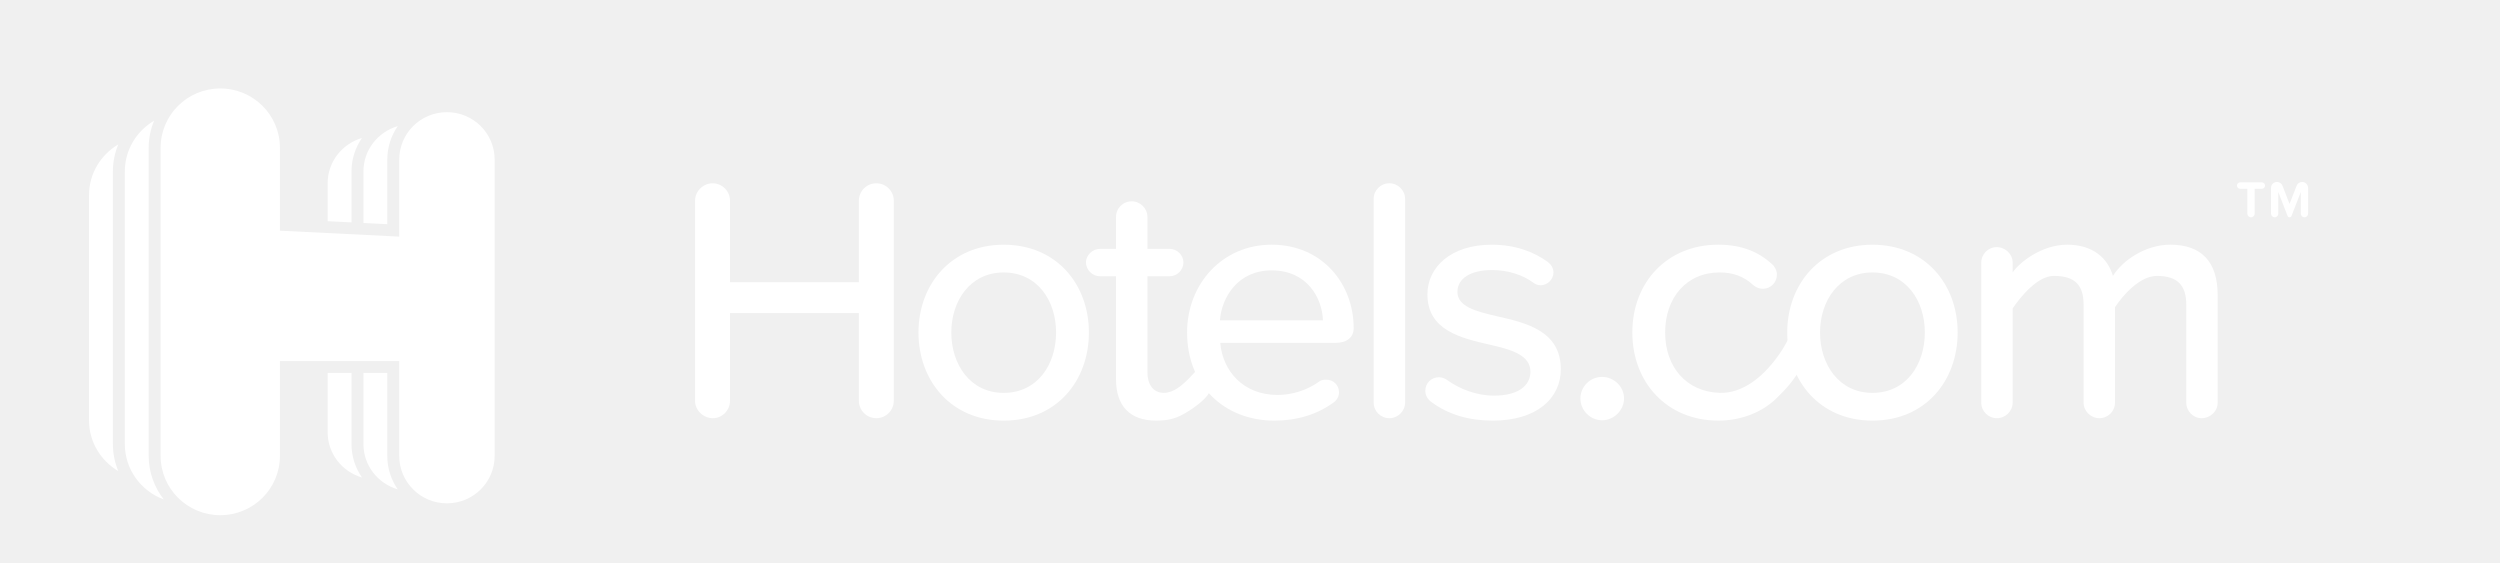
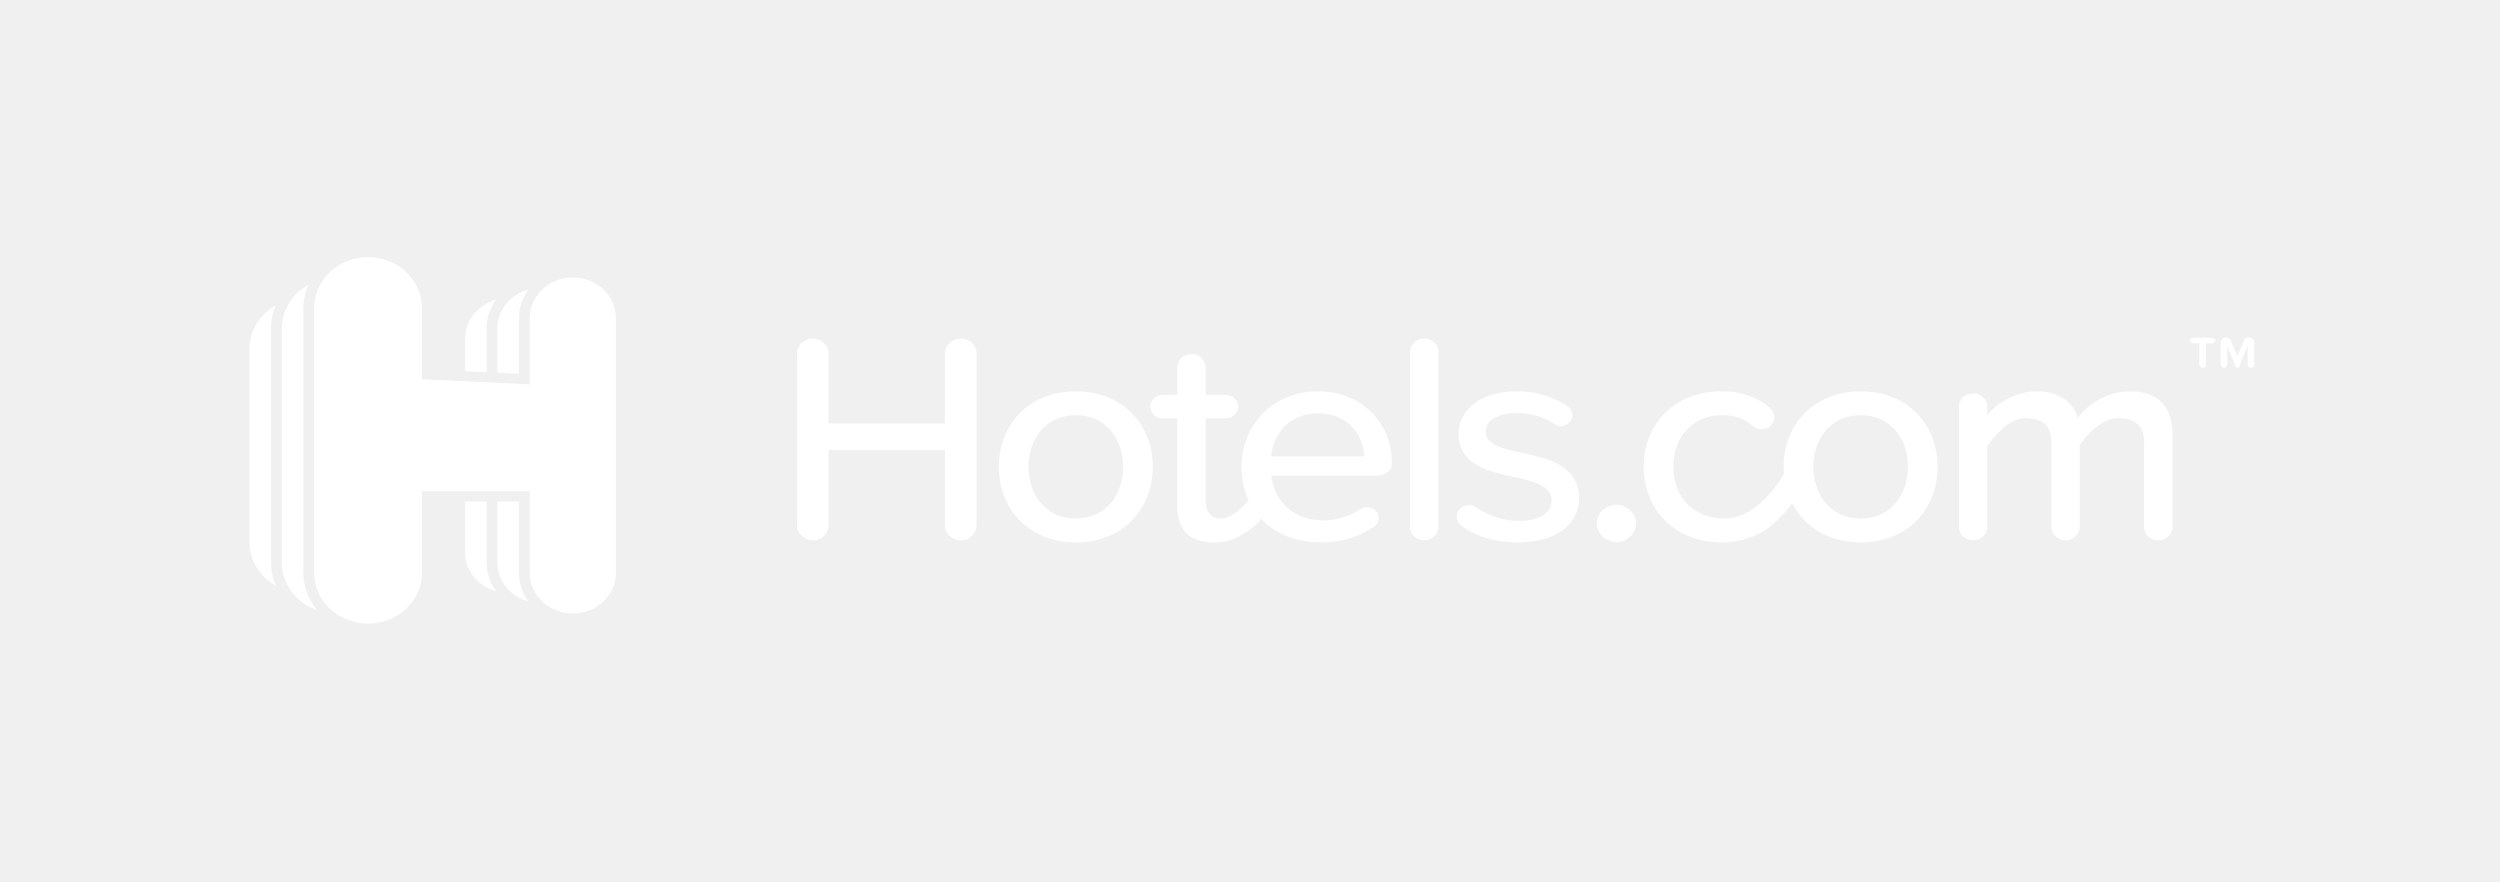
- <svg xmlns="http://www.w3.org/2000/svg" xmlns:xlink="http://www.w3.org/1999/xlink" width="120px" height="27px" viewBox="0 0 120 27" version="1.1">
+ <svg xmlns="http://www.w3.org/2000/svg" xmlns:xlink="http://www.w3.org/1999/xlink" width="207px" height="73px" viewBox="0 0 207 73" version="1.1">
  <defs>
-     <polygon id="path-1" points="0 0 352 0 352 81 0 81" />
+     <polygon id="path-1" points="0 0 548.533 0 548.533 120 0 120" />
  </defs>
-   <g id="Logo/Hotels.com" stroke="none" stroke-width="1" fill="none" fill-rule="evenodd">
-     <g id="Bitmap">
-       <mask id="mask-2" fill="white">
-         <use xlink:href="#path-1" />
-       </mask>
-       <g id="Mask" />
-     </g>
-     <g id="Hotels.com_logo" transform="translate(3, 4)" fill="#FFFFFF">
-       <path d="M105.049,6.431 C104.951,6.431 104.872,6.349 104.872,6.254 L104.872,5.063 L104.53,5.063 C104.446,5.063 104.374,4.993 104.374,4.908 C104.374,4.821 104.446,4.752 104.53,4.752 L105.567,4.752 C105.65,4.752 105.722,4.821 105.722,4.908 C105.722,4.993 105.65,5.063 105.567,5.063 L105.224,5.063 L105.224,6.254 C105.224,6.349 105.145,6.431 105.049,6.431 M107.612,6.431 C107.516,6.431 107.438,6.349 107.438,6.254 L107.438,5.218 L106.992,6.366 C106.977,6.404 106.94,6.431 106.897,6.431 C106.856,6.431 106.819,6.405 106.804,6.366 L106.358,5.218 L106.358,6.254 C106.358,6.349 106.282,6.431 106.186,6.431 C106.088,6.431 106.008,6.349 106.008,6.254 L106.008,5.024 C106.008,4.863 106.137,4.734 106.294,4.734 C106.418,4.734 106.521,4.812 106.563,4.922 L106.897,5.788 L107.236,4.922 C107.274,4.812 107.381,4.734 107.502,4.734 C107.662,4.734 107.789,4.864 107.789,5.024 L107.789,6.254 C107.789,6.349 107.711,6.431 107.612,6.431" id="path3013" fill-rule="nonzero" />
-       <path d="M13.872,4.229 C13.872,3.633 14.058,3.082 14.374,2.624 C13.424,2.902 12.727,3.764 12.727,4.797 L12.727,6.618 L13.872,6.675 L13.872,4.229 Z" id="path3017" />
-       <path d="M12.727,16.746 C12.727,17.779 13.424,18.642 14.375,18.92 C14.058,18.462 13.872,17.91 13.872,17.315 L13.872,13.901 L12.727,13.901 L12.727,16.746 Z" id="path3021" />
-       <path d="M15.59,13.901 L14.445,13.901 L14.445,17.316 C14.445,18.349 15.142,19.211 16.092,19.489 C15.776,19.031 15.59,18.48 15.59,17.885 L15.59,13.901 Z" id="path3025" />
-       <path d="M15.59,3.659 C15.59,3.064 15.776,2.513 16.092,2.055 C15.142,2.333 14.445,3.195 14.445,4.228 L14.445,6.704 L15.59,6.761 L15.59,3.659 Z" id="path3029" />
-       <path d="M2.678,2.931 C1.841,3.427 1.273,4.328 1.273,5.366 L1.273,16.177 C1.273,17.217 1.841,18.116 2.678,18.613 C2.512,18.213 2.419,17.775 2.419,17.315 L2.419,4.228 C2.419,3.769 2.512,3.332 2.678,2.931" id="path3033" />
-       <path d="M4.137,3.091 C4.137,2.632 4.23,2.194 4.396,1.793 C3.559,2.289 2.992,3.189 2.992,4.228 L2.992,17.316 C2.992,18.538 3.772,19.572 4.862,19.974 C4.41,19.396 4.137,18.672 4.137,17.885 L4.137,3.091 Z" id="path3037" />
-       <path d="M18.453,1.384 C17.188,1.384 16.163,2.402 16.163,3.659 L16.163,7.358 L10.436,7.074 L10.436,3.09 C10.436,1.52 9.154,0.246 7.572,0.246 C5.991,0.246 4.71,1.52 4.71,3.09 L4.71,17.885 C4.71,19.456 5.991,20.729 7.572,20.729 C9.154,20.729 10.436,19.456 10.436,17.885 L10.436,13.332 L16.163,13.332 L16.163,17.885 C16.163,19.141 17.188,20.16 18.453,20.16 C19.718,20.16 20.743,19.141 20.743,17.885 L20.743,3.659 C20.743,2.402 19.718,1.384 18.453,1.384" id="path3041" />
-       <path d="M38.226,15.241 L38.226,11.027 L32.04,11.027 L32.04,15.241 C32.04,15.69 31.671,16.073 31.218,16.073 C30.75,16.073 30.363,15.69 30.363,15.241 L30.363,5.63 C30.363,5.18 30.75,4.798 31.202,4.798 C31.671,4.798 32.04,5.18 32.04,5.63 L32.04,9.544 L38.226,9.544 L38.226,5.63 C38.226,5.18 38.594,4.798 39.064,4.798 C39.533,4.798 39.902,5.18 39.902,5.63 L39.902,15.241 C39.902,15.69 39.533,16.073 39.064,16.073 C38.594,16.073 38.226,15.69 38.226,15.241" id="path3045" />
-       <path d="M41.087,11.959 C41.087,9.644 42.663,7.746 45.177,7.746 C47.708,7.746 49.267,9.644 49.267,11.959 C49.267,14.291 47.708,16.19 45.177,16.19 C42.663,16.19 41.087,14.291 41.087,11.959 M47.692,11.959 C47.692,10.443 46.803,9.078 45.177,9.078 C43.567,9.078 42.663,10.443 42.663,11.959 C42.663,13.491 43.567,14.858 45.177,14.858 C46.803,14.858 47.692,13.491 47.692,11.959" id="path3049" fill-rule="nonzero" />
-       <path d="M58.037,7.745 C60.468,7.745 61.976,9.628 61.976,11.743 C61.976,12.193 61.657,12.459 61.087,12.459 L55.572,12.459 C55.689,13.824 56.696,14.958 58.321,14.958 C59.008,14.958 59.73,14.741 60.333,14.307 C60.417,14.241 60.534,14.225 60.669,14.225 C61.004,14.225 61.272,14.491 61.272,14.824 C61.272,15.04 61.171,15.207 61.004,15.324 C60.199,15.906 59.243,16.19 58.171,16.19 C55.757,16.19 53.98,14.491 53.98,11.959 C53.98,9.628 55.673,7.745 58.037,7.745 M55.556,11.377 L60.501,11.377 C60.468,10.31 59.746,8.978 58.037,8.978 C56.411,8.978 55.639,10.277 55.556,11.377" id="path3053" fill-rule="nonzero" />
-       <path d="M62.936,15.324 L62.936,5.546 C62.936,5.131 63.272,4.797 63.691,4.797 C64.093,4.797 64.445,5.131 64.445,5.546 L64.445,15.324 C64.445,15.74 64.093,16.074 63.691,16.074 C63.272,16.074 62.936,15.74 62.936,15.324" id="path3057" />
-       <path d="M65.415,14.757 C65.415,14.391 65.7,14.108 66.069,14.108 C66.203,14.108 66.336,14.158 66.438,14.224 C67.058,14.674 67.862,14.99 68.717,14.99 C69.857,14.99 70.46,14.524 70.46,13.841 C70.46,13.041 69.539,12.776 68.499,12.543 C67.125,12.225 65.516,11.859 65.516,10.127 C65.516,8.845 66.621,7.746 68.6,7.746 C69.724,7.746 70.612,8.078 71.299,8.578 C71.449,8.694 71.566,8.861 71.566,9.078 C71.566,9.41 71.282,9.693 70.947,9.693 C70.83,9.693 70.696,9.644 70.612,9.577 C70.093,9.195 69.388,8.962 68.617,8.962 C67.595,8.962 66.957,9.361 66.957,10.011 C66.957,10.711 67.829,10.943 68.834,11.176 C70.243,11.492 71.919,11.876 71.919,13.724 C71.919,15.107 70.78,16.19 68.651,16.19 C67.527,16.19 66.522,15.907 65.7,15.291 C65.532,15.174 65.415,14.974 65.415,14.757" id="path3061" />
-       <path d="M73.898,14.091 C74.468,14.091 74.954,14.558 74.954,15.124 C74.954,15.691 74.468,16.173 73.898,16.173 C73.329,16.173 72.859,15.691 72.859,15.124 C72.859,14.558 73.329,14.091 73.898,14.091" id="path3065" />
-       <path d="M82.787,11.959 C82.787,9.644 84.362,7.746 86.877,7.746 C89.408,7.746 90.967,9.644 90.967,11.959 C90.967,14.291 89.408,16.19 86.877,16.19 C84.362,16.19 82.787,14.291 82.787,11.959 M89.392,11.959 C89.392,10.443 88.503,9.078 86.877,9.078 C85.267,9.078 84.362,10.443 84.362,11.959 C84.362,13.491 85.267,14.858 86.877,14.858 C88.503,14.858 89.392,13.491 89.392,11.959" id="path3069" fill-rule="nonzero" />
-       <path d="M103.449,10.177 L103.449,15.324 C103.449,15.74 103.096,16.073 102.678,16.073 C102.276,16.073 101.941,15.74 101.941,15.324 L101.941,10.627 C101.941,9.694 101.521,9.244 100.532,9.244 C99.71,9.244 98.906,10.162 98.52,10.746 L98.52,15.324 C98.52,15.74 98.186,16.073 97.767,16.073 C97.364,16.073 97.012,15.74 97.012,15.324 L97.012,10.627 C97.012,9.694 96.609,9.244 95.587,9.244 C94.799,9.244 94.012,10.218 93.608,10.8 L93.608,15.324 C93.608,15.74 93.257,16.073 92.855,16.073 C92.435,16.073 92.1,15.74 92.1,15.324 L92.1,8.612 C92.1,8.195 92.435,7.862 92.837,7.862 C93.257,7.862 93.608,8.195 93.608,8.612 L93.608,9.078 C93.944,8.578 95.017,7.745 96.223,7.745 C97.448,7.745 98.169,8.378 98.42,9.244 C98.889,8.494 99.985,7.745 101.175,7.745 C102.668,7.745 103.449,8.562 103.449,10.177" id="path3073" />
-       <path d="M79.476,7.745 C80.633,7.745 81.437,8.112 82.058,8.678 C82.191,8.794 82.292,8.994 82.292,9.178 C82.292,9.56 81.99,9.861 81.622,9.861 C81.437,9.861 81.287,9.793 81.168,9.694 C80.699,9.261 80.18,9.077 79.542,9.077 C77.95,9.077 76.927,10.293 76.927,11.959 C76.927,13.624 77.951,14.804 79.542,14.857 C80.617,14.895 81.699,14.118 82.569,12.754 C82.677,12.584 82.835,12.27 82.966,12.106 C83.212,11.796 83.388,11.944 83.533,12.094 C83.799,12.371 83.796,13.027 83.623,13.35 C83.135,14.256 82.723,14.678 82.256,15.132 C81.605,15.759 80.633,16.189 79.476,16.189 C77.029,16.189 75.352,14.374 75.352,11.958 C75.352,9.544 77.029,7.745 79.476,7.745" id="path3077" />
-       <path d="M55.057,14.757 C55.057,15.04 54.241,15.673 53.654,15.957 C53.32,16.118 52.983,16.189 52.497,16.189 C51.223,16.189 50.569,15.474 50.569,14.208 L50.569,9.261 L49.798,9.261 C49.446,9.261 49.127,8.961 49.127,8.595 C49.127,8.245 49.446,7.945 49.798,7.945 L50.569,7.945 L50.569,6.413 C50.569,5.996 50.904,5.663 51.324,5.663 C51.726,5.663 52.077,5.996 52.077,6.413 L52.077,7.945 L53.135,7.945 C53.502,7.945 53.804,8.245 53.804,8.595 C53.804,8.961 53.502,9.261 53.135,9.261 L52.077,9.261 L52.077,13.874 C52.077,14.441 52.346,14.857 52.866,14.857 C53.788,14.857 54.514,13.434 54.923,13.434 C55.307,13.434 55.057,14.39 55.057,14.757" id="path3081" />
+   <g id="Symbols" stroke="none" stroke-width="1" fill="none" fill-rule="evenodd">
+     <g id="Brand/Card/Small/Hotels.com">
+       <g id="Group-3" transform="translate(-5, -1)" />
+       <g id="Brand/Logo/Hotels.com" transform="translate(14, 15)">
+         <g id="Bitmap">
+           <mask id="mask-2" fill="white">
+             <use xlink:href="#path-1" />
+           </mask>
+           <g id="Mask" />
+         </g>
+         <g id="Hotels.com_logo" transform="translate(4.675, 5.925926)" fill="#FFFFFF">
+           <path d="M163.702,9.528 C163.548,9.528 163.426,9.406 163.426,9.265 L163.426,7.501 L162.893,7.501 C162.762,7.501 162.65,7.397 162.65,7.272 C162.65,7.142 162.762,7.041 162.893,7.041 L164.509,7.041 C164.638,7.041 164.75,7.142 164.75,7.272 C164.75,7.397 164.638,7.501 164.509,7.501 L163.974,7.501 L163.974,9.265 C163.974,9.406 163.851,9.528 163.702,9.528 M167.696,9.528 C167.547,9.528 167.424,9.406 167.424,9.265 L167.424,7.73 L166.729,9.432 C166.706,9.487 166.648,9.528 166.582,9.528 C166.517,9.528 166.459,9.489 166.436,9.432 L165.741,7.73 L165.741,9.265 C165.741,9.406 165.623,9.528 165.474,9.528 C165.32,9.528 165.196,9.406 165.196,9.265 L165.196,7.442 C165.196,7.205 165.397,7.013 165.642,7.013 C165.835,7.013 165.995,7.129 166.061,7.292 L166.582,8.575 L167.109,7.292 C167.169,7.129 167.335,7.013 167.524,7.013 C167.773,7.013 167.972,7.206 167.972,7.442 L167.972,9.265 C167.972,9.406 167.849,9.528 167.696,9.528" id="path3013" fill-rule="nonzero" />
+           <path d="M21.617,6.265 C21.617,5.383 21.907,4.565 22.399,3.887 C20.92,4.299 19.833,5.577 19.833,7.107 L19.833,9.804 L21.617,9.889 L21.617,6.265 Z" id="path3017" />
+           <path d="M19.832,24.809 C19.832,26.34 20.919,27.618 22.401,28.029 C21.907,27.351 21.617,26.534 21.617,25.652 L21.617,20.593 L19.832,20.593 L19.832,24.809 Z" id="path3021" />
+           <path d="M24.294,20.594 L22.51,20.594 L22.51,25.653 C22.51,27.184 23.597,28.461 25.076,28.873 C24.585,28.195 24.294,27.378 24.294,26.496 L24.294,20.594 Z" id="path3025" />
+           <path d="M24.294,5.421 C24.294,4.54 24.585,3.722 25.076,3.044 C23.597,3.456 22.51,4.734 22.51,6.264 L22.51,9.931 L24.294,10.016 L24.294,5.421 Z" id="path3029" />
+           <path d="M4.173,4.342 C2.868,5.077 1.985,6.411 1.985,7.95 L1.985,23.966 C1.985,25.506 2.868,26.839 4.173,27.574 C3.914,26.982 3.769,26.334 3.769,25.651 L3.769,6.264 C3.769,5.584 3.914,4.936 4.173,4.342" id="path3033" />
+           <path d="M6.446,4.579 C6.446,3.899 6.592,3.25 6.851,2.656 C5.546,3.391 4.662,4.724 4.662,6.264 L4.662,25.653 C4.662,27.464 5.878,28.995 7.577,29.591 C6.872,28.734 6.446,27.662 6.446,26.496 L6.446,4.579 Z" id="path3037" />
+           <path d="M28.756,2.05 C26.785,2.05 25.187,3.559 25.187,5.421 L25.187,10.901 L16.263,10.48 L16.263,4.578 C16.263,2.252 14.265,0.365 11.8,0.365 C9.335,0.365 7.339,2.252 7.339,4.578 L7.339,26.496 C7.339,28.824 9.335,30.709 11.8,30.709 C14.265,30.709 16.263,28.824 16.263,26.496 L16.263,19.752 L25.187,19.752 L25.187,26.496 C25.187,28.358 26.785,29.867 28.756,29.867 C30.727,29.867 32.325,28.358 32.325,26.496 L32.325,5.421 C32.325,3.559 30.727,2.05 28.756,2.05" id="path3041" />
+           <path d="M59.568,22.579 L59.568,16.337 L49.929,16.337 L49.929,22.579 C49.929,23.245 49.354,23.812 48.648,23.812 C47.918,23.812 47.316,23.245 47.316,22.579 L47.316,8.34 C47.316,7.674 47.918,7.108 48.623,7.108 C49.354,7.108 49.929,7.674 49.929,8.34 L49.929,14.14 L59.568,14.14 L59.568,8.34 C59.568,7.674 60.143,7.108 60.875,7.108 C61.606,7.108 62.181,7.674 62.181,8.34 L62.181,22.579 C62.181,23.245 61.606,23.812 60.875,23.812 C60.143,23.812 59.568,23.245 59.568,22.579" id="path3045" />
+           <path d="M64.027,17.717 C64.027,14.288 66.483,11.475 70.401,11.475 C74.345,11.475 76.774,14.288 76.774,17.717 C76.774,21.173 74.345,23.985 70.401,23.985 C66.483,23.985 64.027,21.173 64.027,17.717 M74.32,17.717 C74.32,15.471 72.934,13.449 70.401,13.449 C67.892,13.449 66.483,15.471 66.483,17.717 C66.483,19.987 67.892,22.011 70.401,22.011 C72.934,22.011 74.32,19.987 74.32,17.717" id="path3049" fill-rule="nonzero" />
+           <path d="M90.44,11.475 C94.229,11.475 96.58,14.264 96.58,17.397 C96.58,18.064 96.082,18.458 95.194,18.458 L86.6,18.458 C86.782,20.48 88.351,22.16 90.884,22.16 C91.955,22.16 93.079,21.838 94.019,21.196 C94.15,21.098 94.333,21.074 94.542,21.074 C95.065,21.074 95.482,21.468 95.482,21.962 C95.482,22.281 95.324,22.528 95.065,22.703 C93.81,23.565 92.32,23.984 90.65,23.984 C86.888,23.984 84.118,21.468 84.118,17.717 C84.118,14.263 86.757,11.475 90.44,11.475 M86.575,16.854 L94.281,16.854 C94.229,15.275 93.104,13.301 90.44,13.301 C87.907,13.301 86.703,15.226 86.575,16.854" id="path3053" fill-rule="nonzero" />
+           <path d="M98.076,22.702 L98.076,8.216 C98.076,7.601 98.599,7.107 99.252,7.107 C99.879,7.107 100.427,7.601 100.427,8.216 L100.427,22.702 C100.427,23.319 99.879,23.813 99.252,23.813 C98.599,23.813 98.076,23.319 98.076,22.702" id="path3057" />
+           <path d="M101.939,21.863 C101.939,21.32 102.383,20.901 102.957,20.901 C103.167,20.901 103.374,20.975 103.532,21.073 C104.499,21.739 105.752,22.208 107.084,22.208 C108.86,22.208 109.8,21.518 109.8,20.504 C109.8,19.321 108.364,18.927 106.744,18.582 C104.603,18.111 102.096,17.569 102.096,15.003 C102.096,13.104 103.818,11.475 106.902,11.475 C108.653,11.475 110.037,11.967 111.107,12.708 C111.342,12.88 111.524,13.128 111.524,13.449 C111.524,13.941 111.08,14.36 110.56,14.36 C110.377,14.36 110.167,14.287 110.037,14.188 C109.227,13.622 108.13,13.277 106.929,13.277 C105.335,13.277 104.341,13.869 104.341,14.831 C104.341,15.868 105.7,16.213 107.267,16.558 C109.462,17.026 112.074,17.594 112.074,20.332 C112.074,22.38 110.298,23.985 106.98,23.985 C105.229,23.985 103.663,23.566 102.383,22.653 C102.121,22.481 101.939,22.184 101.939,21.863" id="path3061" />
+           <path d="M115.158,20.876 C116.046,20.876 116.804,21.568 116.804,22.407 C116.804,23.245 116.046,23.961 115.158,23.961 C114.27,23.961 113.538,23.245 113.538,22.407 C113.538,21.568 114.27,20.876 115.158,20.876" id="path3065" />
+           <path d="M129.009,17.717 C129.009,14.288 131.464,11.475 135.383,11.475 C139.328,11.475 141.757,14.288 141.757,17.717 C141.757,21.173 139.328,23.985 135.383,23.985 C131.464,23.985 129.009,21.173 129.009,17.717 M139.303,17.717 C139.303,15.471 137.917,13.449 135.383,13.449 C132.875,13.449 131.464,15.471 131.464,17.717 C131.464,19.987 132.875,22.011 135.383,22.011 C137.917,22.011 139.303,19.987 139.303,17.717" id="path3069" fill-rule="nonzero" />
+           <path d="M161.208,15.077 L161.208,22.703 C161.208,23.318 160.658,23.812 160.007,23.812 C159.38,23.812 158.857,23.318 158.857,22.703 L158.857,15.743 C158.857,14.362 158.204,13.695 156.662,13.695 C155.382,13.695 154.129,15.055 153.527,15.92 L153.527,22.703 C153.527,23.318 153.006,23.812 152.353,23.812 C151.726,23.812 151.176,23.318 151.176,22.703 L151.176,15.743 C151.176,14.362 150.55,13.695 148.956,13.695 C147.728,13.695 146.502,15.138 145.873,16 L145.873,22.703 C145.873,23.318 145.325,23.812 144.699,23.812 C144.045,23.812 143.522,23.318 143.522,22.703 L143.522,12.758 C143.522,12.141 144.045,11.647 144.672,11.647 C145.325,11.647 145.873,12.141 145.873,12.758 L145.873,13.448 C146.396,12.707 148.068,11.475 149.948,11.475 C151.857,11.475 152.979,12.412 153.372,13.695 C154.102,12.584 155.81,11.475 157.664,11.475 C159.99,11.475 161.208,12.684 161.208,15.077" id="path3073" />
+           <path d="M123.85,11.475 C125.653,11.475 126.906,12.018 127.873,12.856 C128.08,13.029 128.238,13.325 128.238,13.597 C128.238,14.164 127.767,14.609 127.194,14.609 C126.906,14.609 126.672,14.509 126.487,14.361 C125.757,13.72 124.947,13.448 123.954,13.448 C121.472,13.448 119.879,15.249 119.879,17.717 C119.879,20.184 121.474,21.932 123.954,22.011 C125.628,22.066 127.315,20.915 128.67,18.895 C128.838,18.643 129.085,18.177 129.288,17.934 C129.672,17.476 129.946,17.695 130.172,17.918 C130.587,18.327 130.583,19.299 130.313,19.778 C129.552,21.12 128.91,21.745 128.182,22.417 C127.168,23.346 125.653,23.983 123.85,23.983 C120.036,23.983 117.424,21.294 117.424,17.716 C117.424,14.139 120.036,11.474 123.85,11.474" id="path3077" />
+           <path d="M85.797,21.862 C85.797,22.281 84.525,23.22 83.61,23.639 C83.09,23.878 82.565,23.984 81.807,23.984 C79.822,23.984 78.803,22.924 78.803,21.048 L78.803,13.72 L77.602,13.72 C77.054,13.72 76.556,13.275 76.556,12.733 C76.556,12.215 77.054,11.77 77.602,11.77 L78.803,11.77 L78.803,9.501 C78.803,8.883 79.326,8.39 79.98,8.39 C80.606,8.39 81.154,8.883 81.154,9.501 L81.154,11.77 L82.801,11.77 C83.374,11.77 83.845,12.215 83.845,12.733 C83.845,13.275 83.374,13.72 82.801,13.72 L81.154,13.72 L81.154,20.555 C81.154,21.393 81.573,22.011 82.382,22.011 C83.82,22.011 84.951,19.902 85.588,19.902 C86.187,19.902 85.797,21.319 85.797,21.862" id="path3081" />
+         </g>
+       </g>
    </g>
  </g>
</svg>
